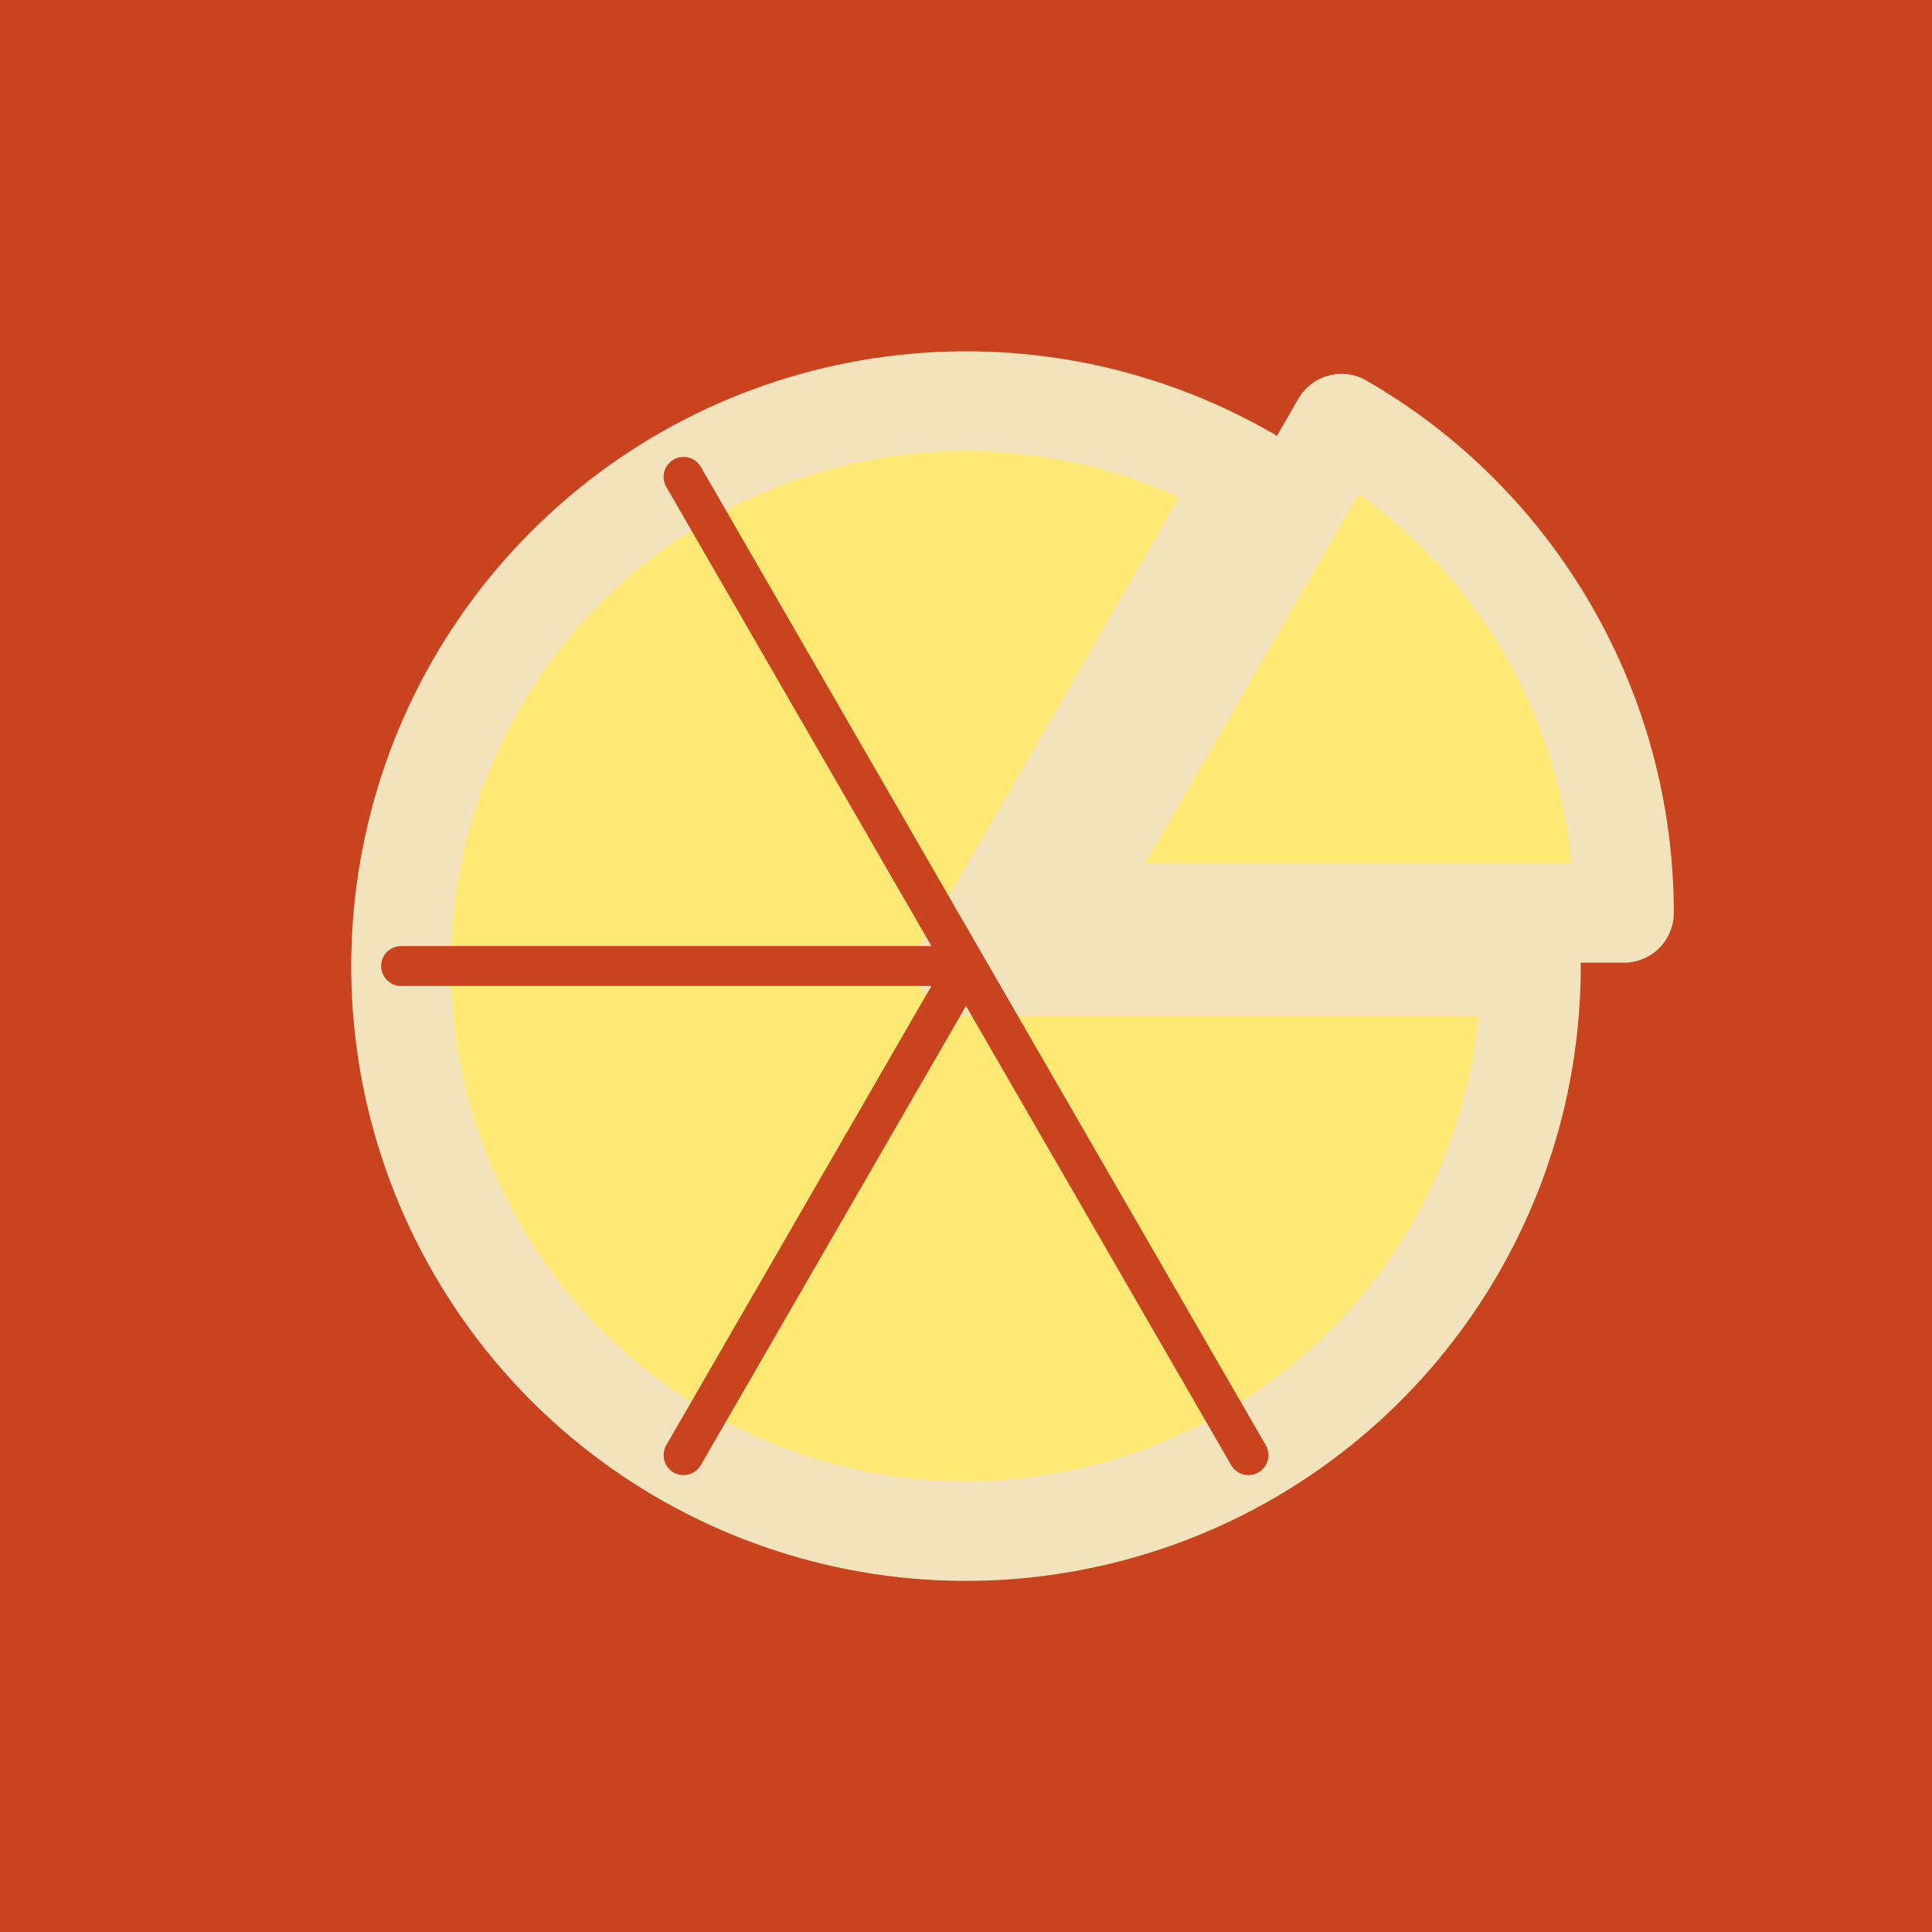
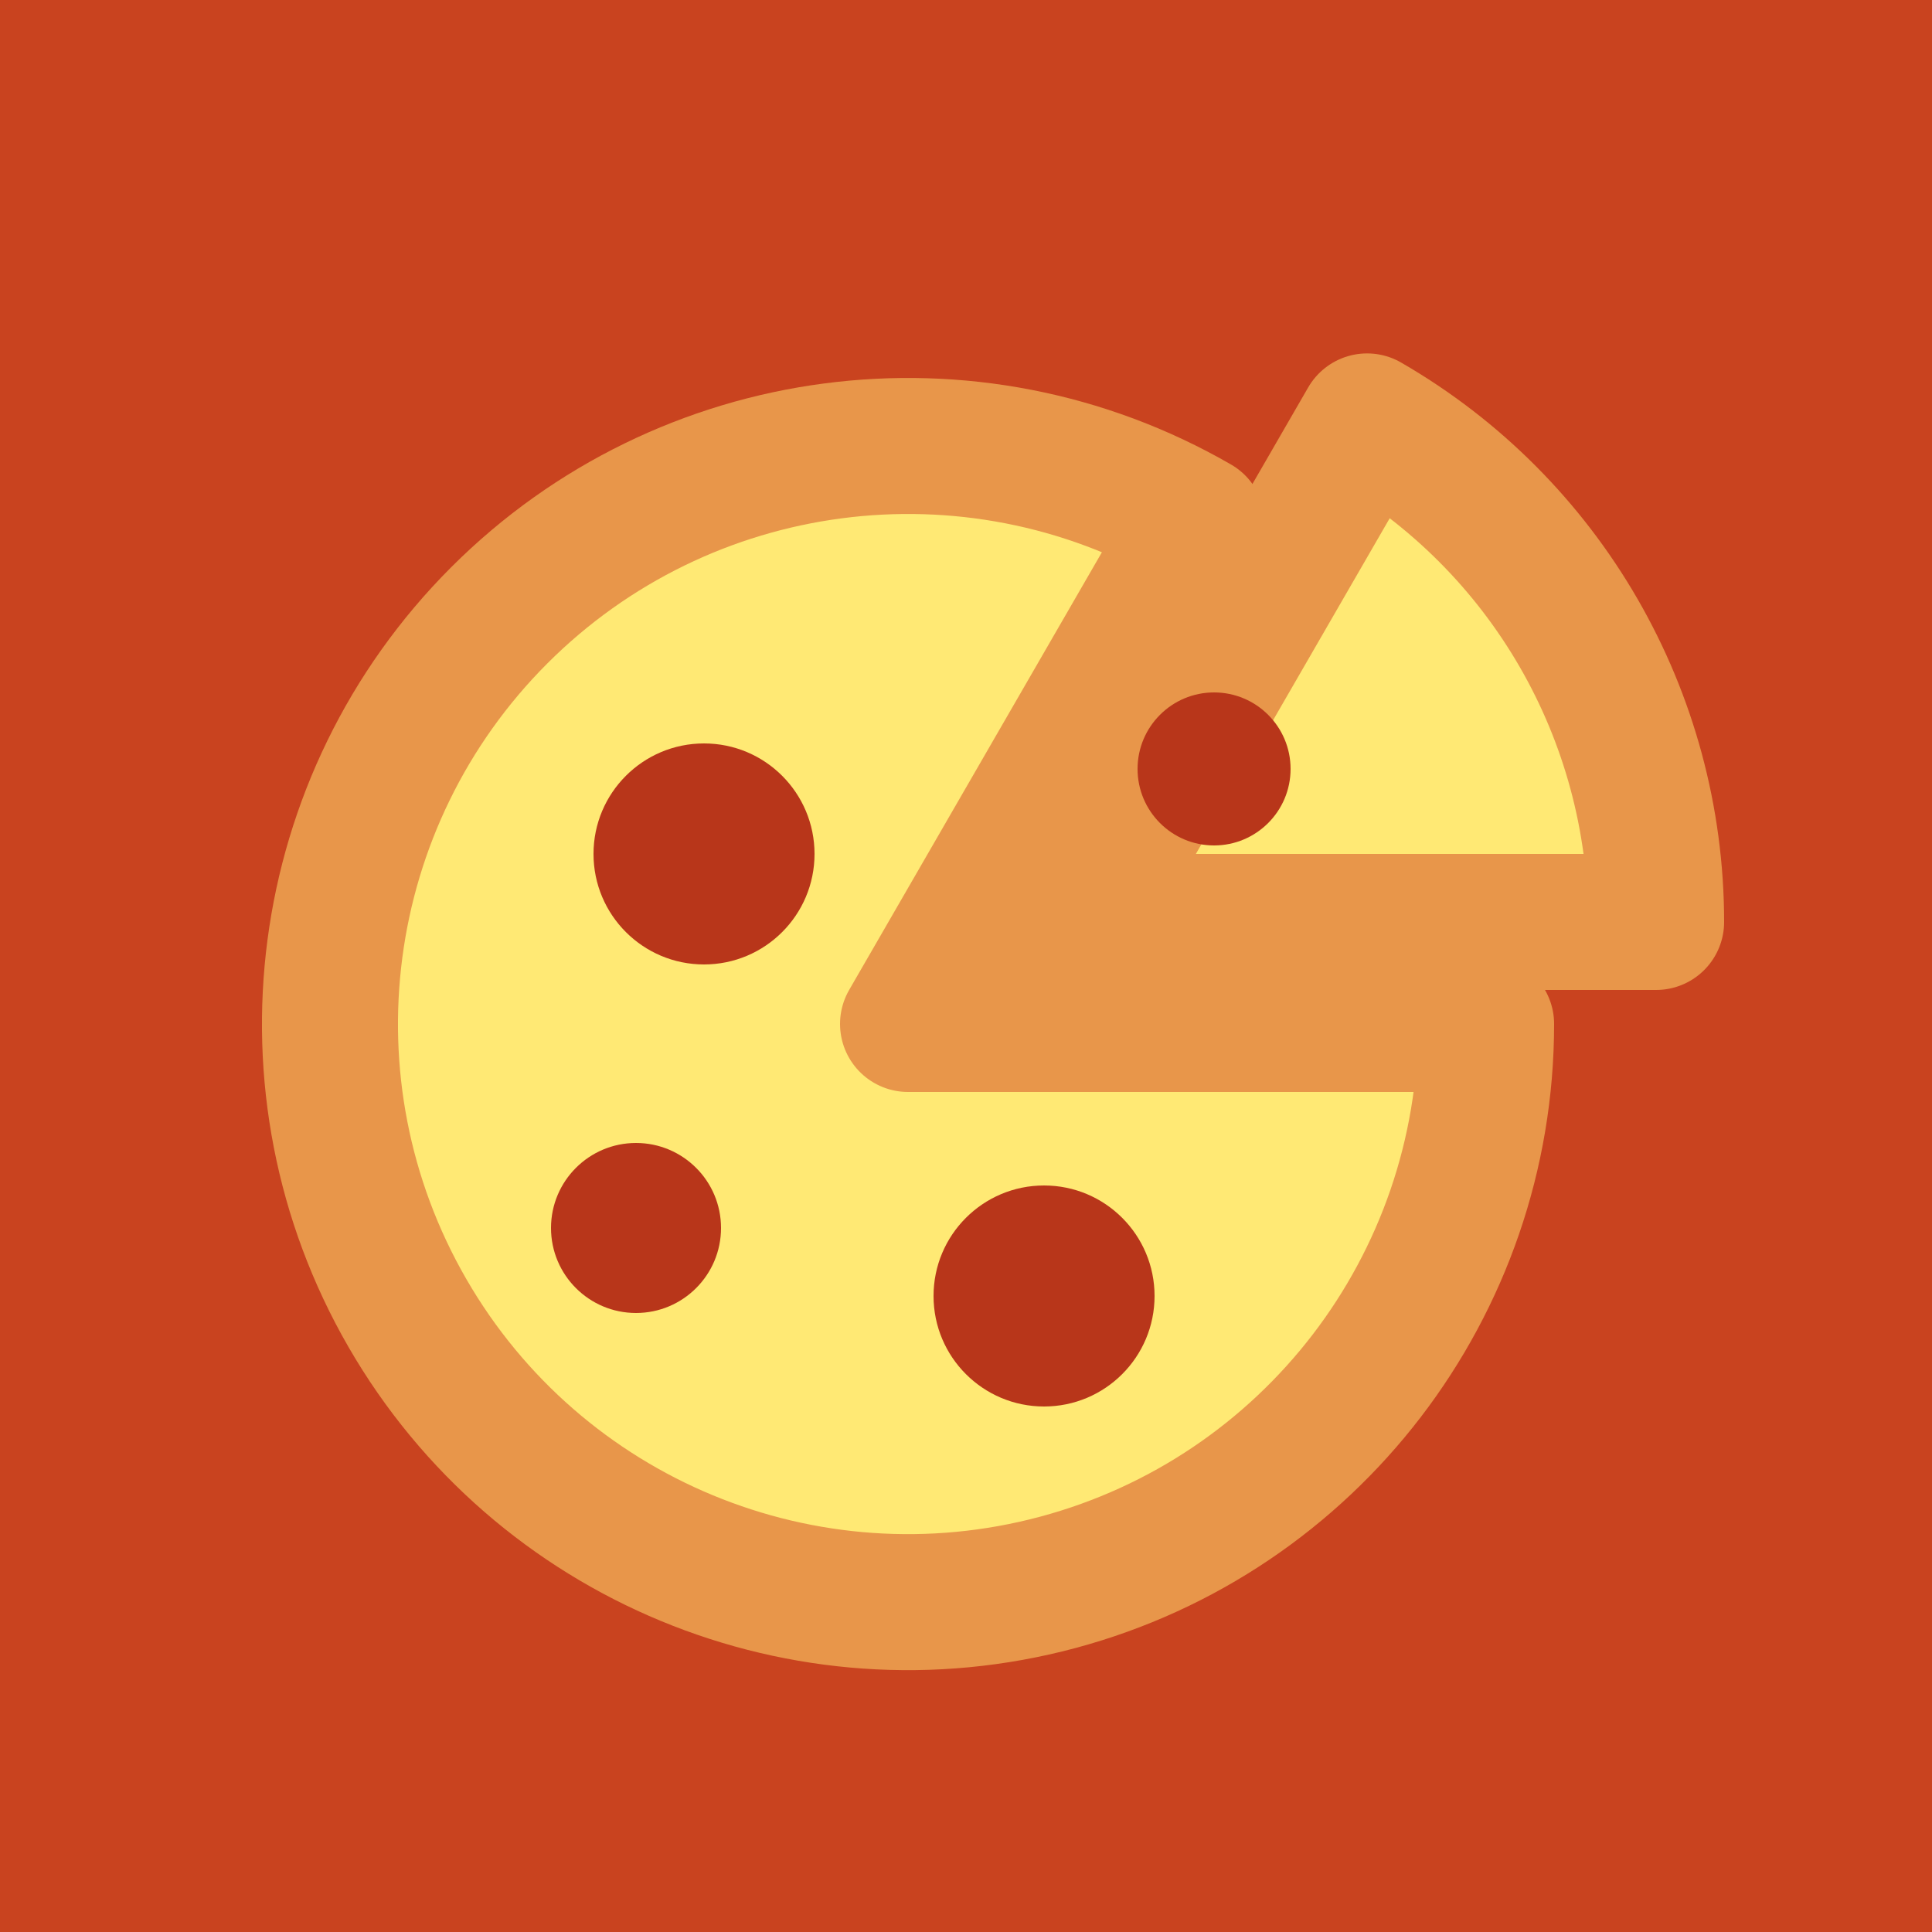
<svg xmlns="http://www.w3.org/2000/svg" viewBox="0 0 100 100">
  <rect width="100" height="100" fill="#c9431f" />
-   <g transform="translate(50 50) scale(.86) translate(-50 -50)">
+   <g transform="translate(47 53) scale(.88) translate(-50 -50)">
    <g stroke-linejoin="round">
-       <path d="M50 50 L84 50 A34 34 0 1 1 67 20.56 Z" fill="#ffe974" stroke="#f3e3bd" stroke-width="6" />
-       <path d="M50 50 L67 20.56 A34 34 0 0 1 84 50 Z" transform="translate(5.6 -3.2)" fill="#ffe974" stroke="#f3e3bd" stroke-width="6" />
-       <path d="M50 50 L33 79.44 M50 50 L16 50 M50 50 L33 20.56 M50 50 L67 79.44" stroke="#c9431f" stroke-width="2.4" stroke-linecap="round" />
+       <path d="M50 50 L84 50 A34 34 0 1 1 67 20.56 Z" fill="#ffe974" stroke="#e8964a" stroke-width="8" />
+       <path d="M50 50 L67 20.56 A34 34 0 0 1 84 50 Z" transform="translate(10 -6)" fill="#ffe974" stroke="#e8964a" stroke-width="8" />
+       <circle cx="38" cy="40" r="6.5" fill="#b8361a" />
+       <circle cx="58" cy="66" r="6.5" fill="#b8361a" />
+       <circle cx="34" cy="62" r="5" fill="#b8361a" />
+       <circle cx="68" cy="35" r="4.5" fill="#b8361a" />
    </g>
  </g>
</svg>
